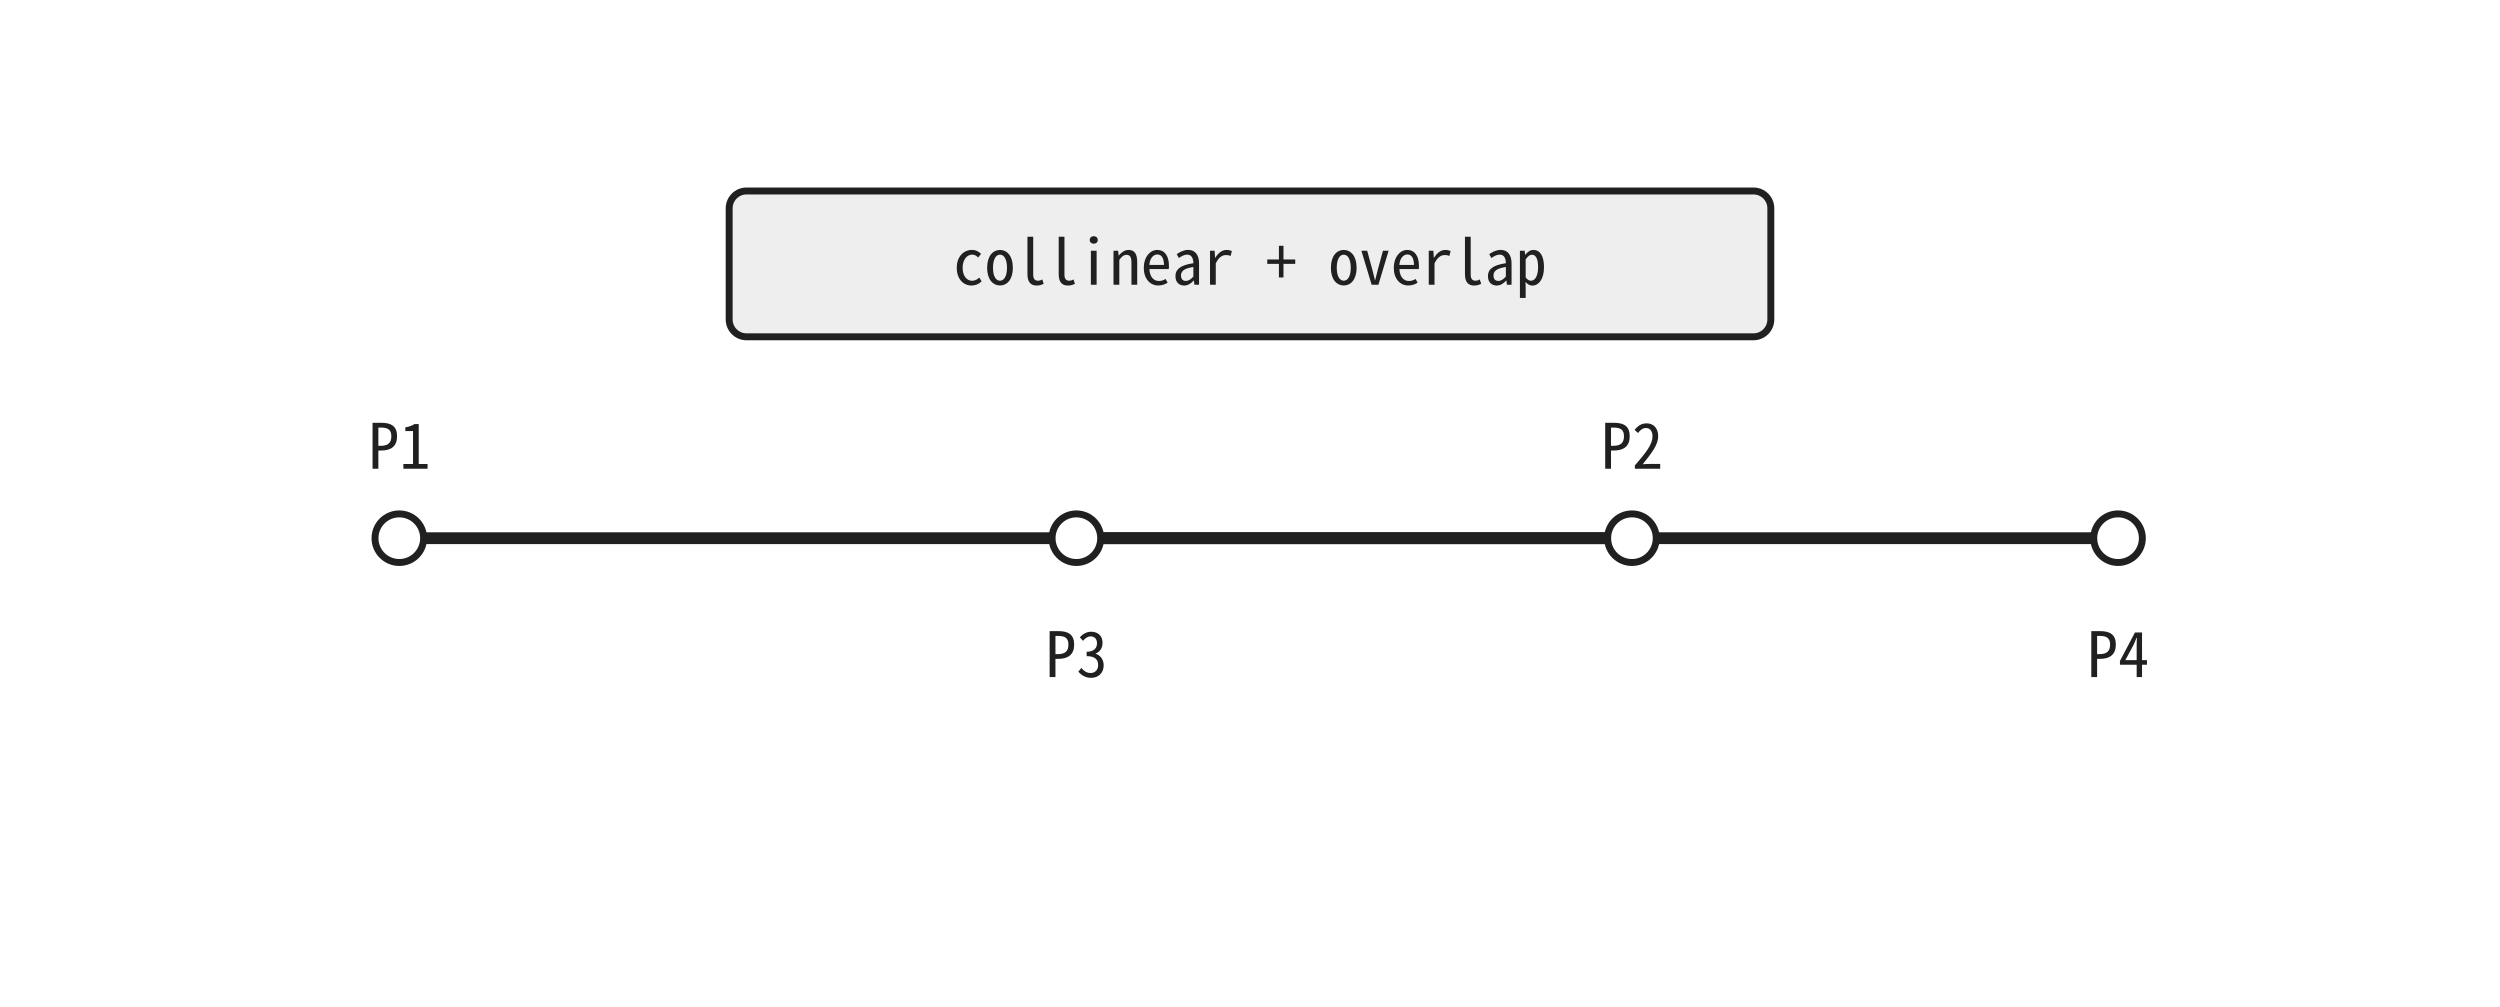
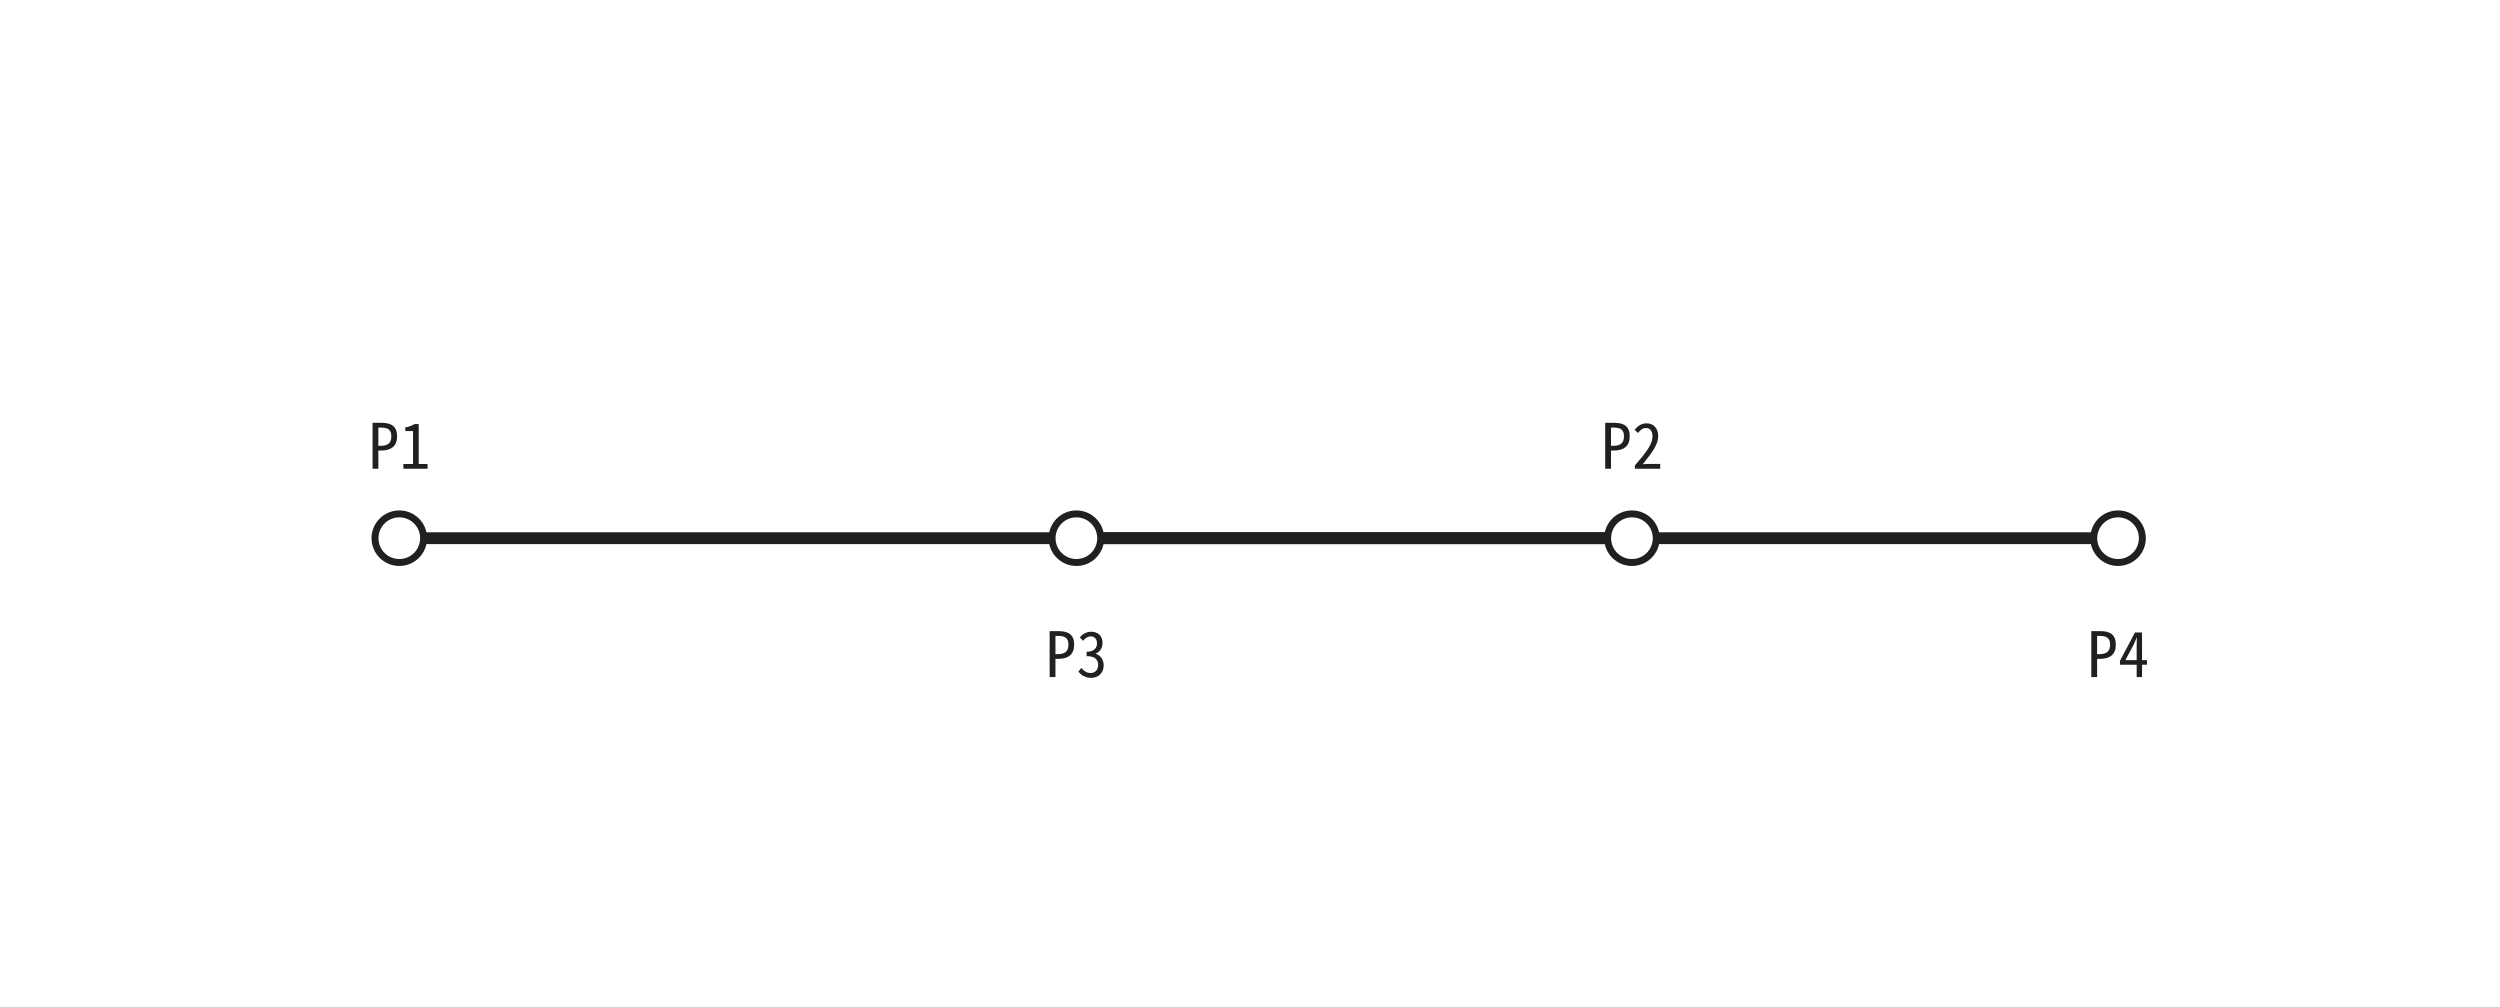
<svg xmlns="http://www.w3.org/2000/svg" width="720" height="290" viewBox="0 0 720 290">
  <rect width="100%" height="100%" fill="white" />
  <style>
text{font-family:"JetBrains Mono","Consolas","Noto Sans Mono CJK KR",monospace;fill:#202020}
.label{font-size:18px}.small{font-size:14px;fill:#555}.tiny{font-size:13px;fill:#555}
.point{fill:white;stroke:#202020;stroke-width:2}
.line{fill:none;stroke:#777;stroke-width:2.2}
.lineHi{fill:none;stroke:#202020;stroke-width:3.4}
.dash{fill:none;stroke:#999;stroke-width:1.5;stroke-dasharray:6 5}
- .box{fill:white;stroke:#777;stroke-width:1.2;rx:5}
- .boxHi{fill:#eee;stroke:#202020;stroke-width:2;rx:5}
- .cell{fill:white;stroke:#777;stroke-width:1.2}.cellHi{fill:#eee;stroke:#202020;stroke-width:2}
.arrow{fill:none;stroke:#202020;stroke-width:1.7;marker-end:url(#arrow)}
</style>
  <defs>
    <marker id="arrow" markerWidth="9" markerHeight="9" refX="7" refY="3" orient="auto">
      <path d="M0,0 L0,6 L8,3 z" fill="#202020" />
    </marker>
  </defs>
  <line x1="115" y1="155" x2="470" y2="155" class="lineHi" />
  <line x1="310" y1="155" x2="610" y2="155" class="lineHi" />
  <circle cx="115" cy="155" r="7" class="point" />
  <text x="115" y="135" text-anchor="middle" class="label">P1</text>
  <circle cx="470" cy="155" r="7" class="point" />
  <text x="470" y="135" text-anchor="middle" class="label">P2</text>
  <circle cx="310" cy="155" r="7" class="point" />
  <text x="310" y="195" text-anchor="middle" class="label">P3</text>
  <circle cx="610" cy="155" r="7" class="point" />
  <text x="610" y="195" text-anchor="middle" class="label">P4</text>
-   <rect x="210" y="55" width="300" height="42" class="boxHi" />
-   <text x="360.0" y="82.0" text-anchor="middle" class="label">collinear + overlap</text>
</svg>
